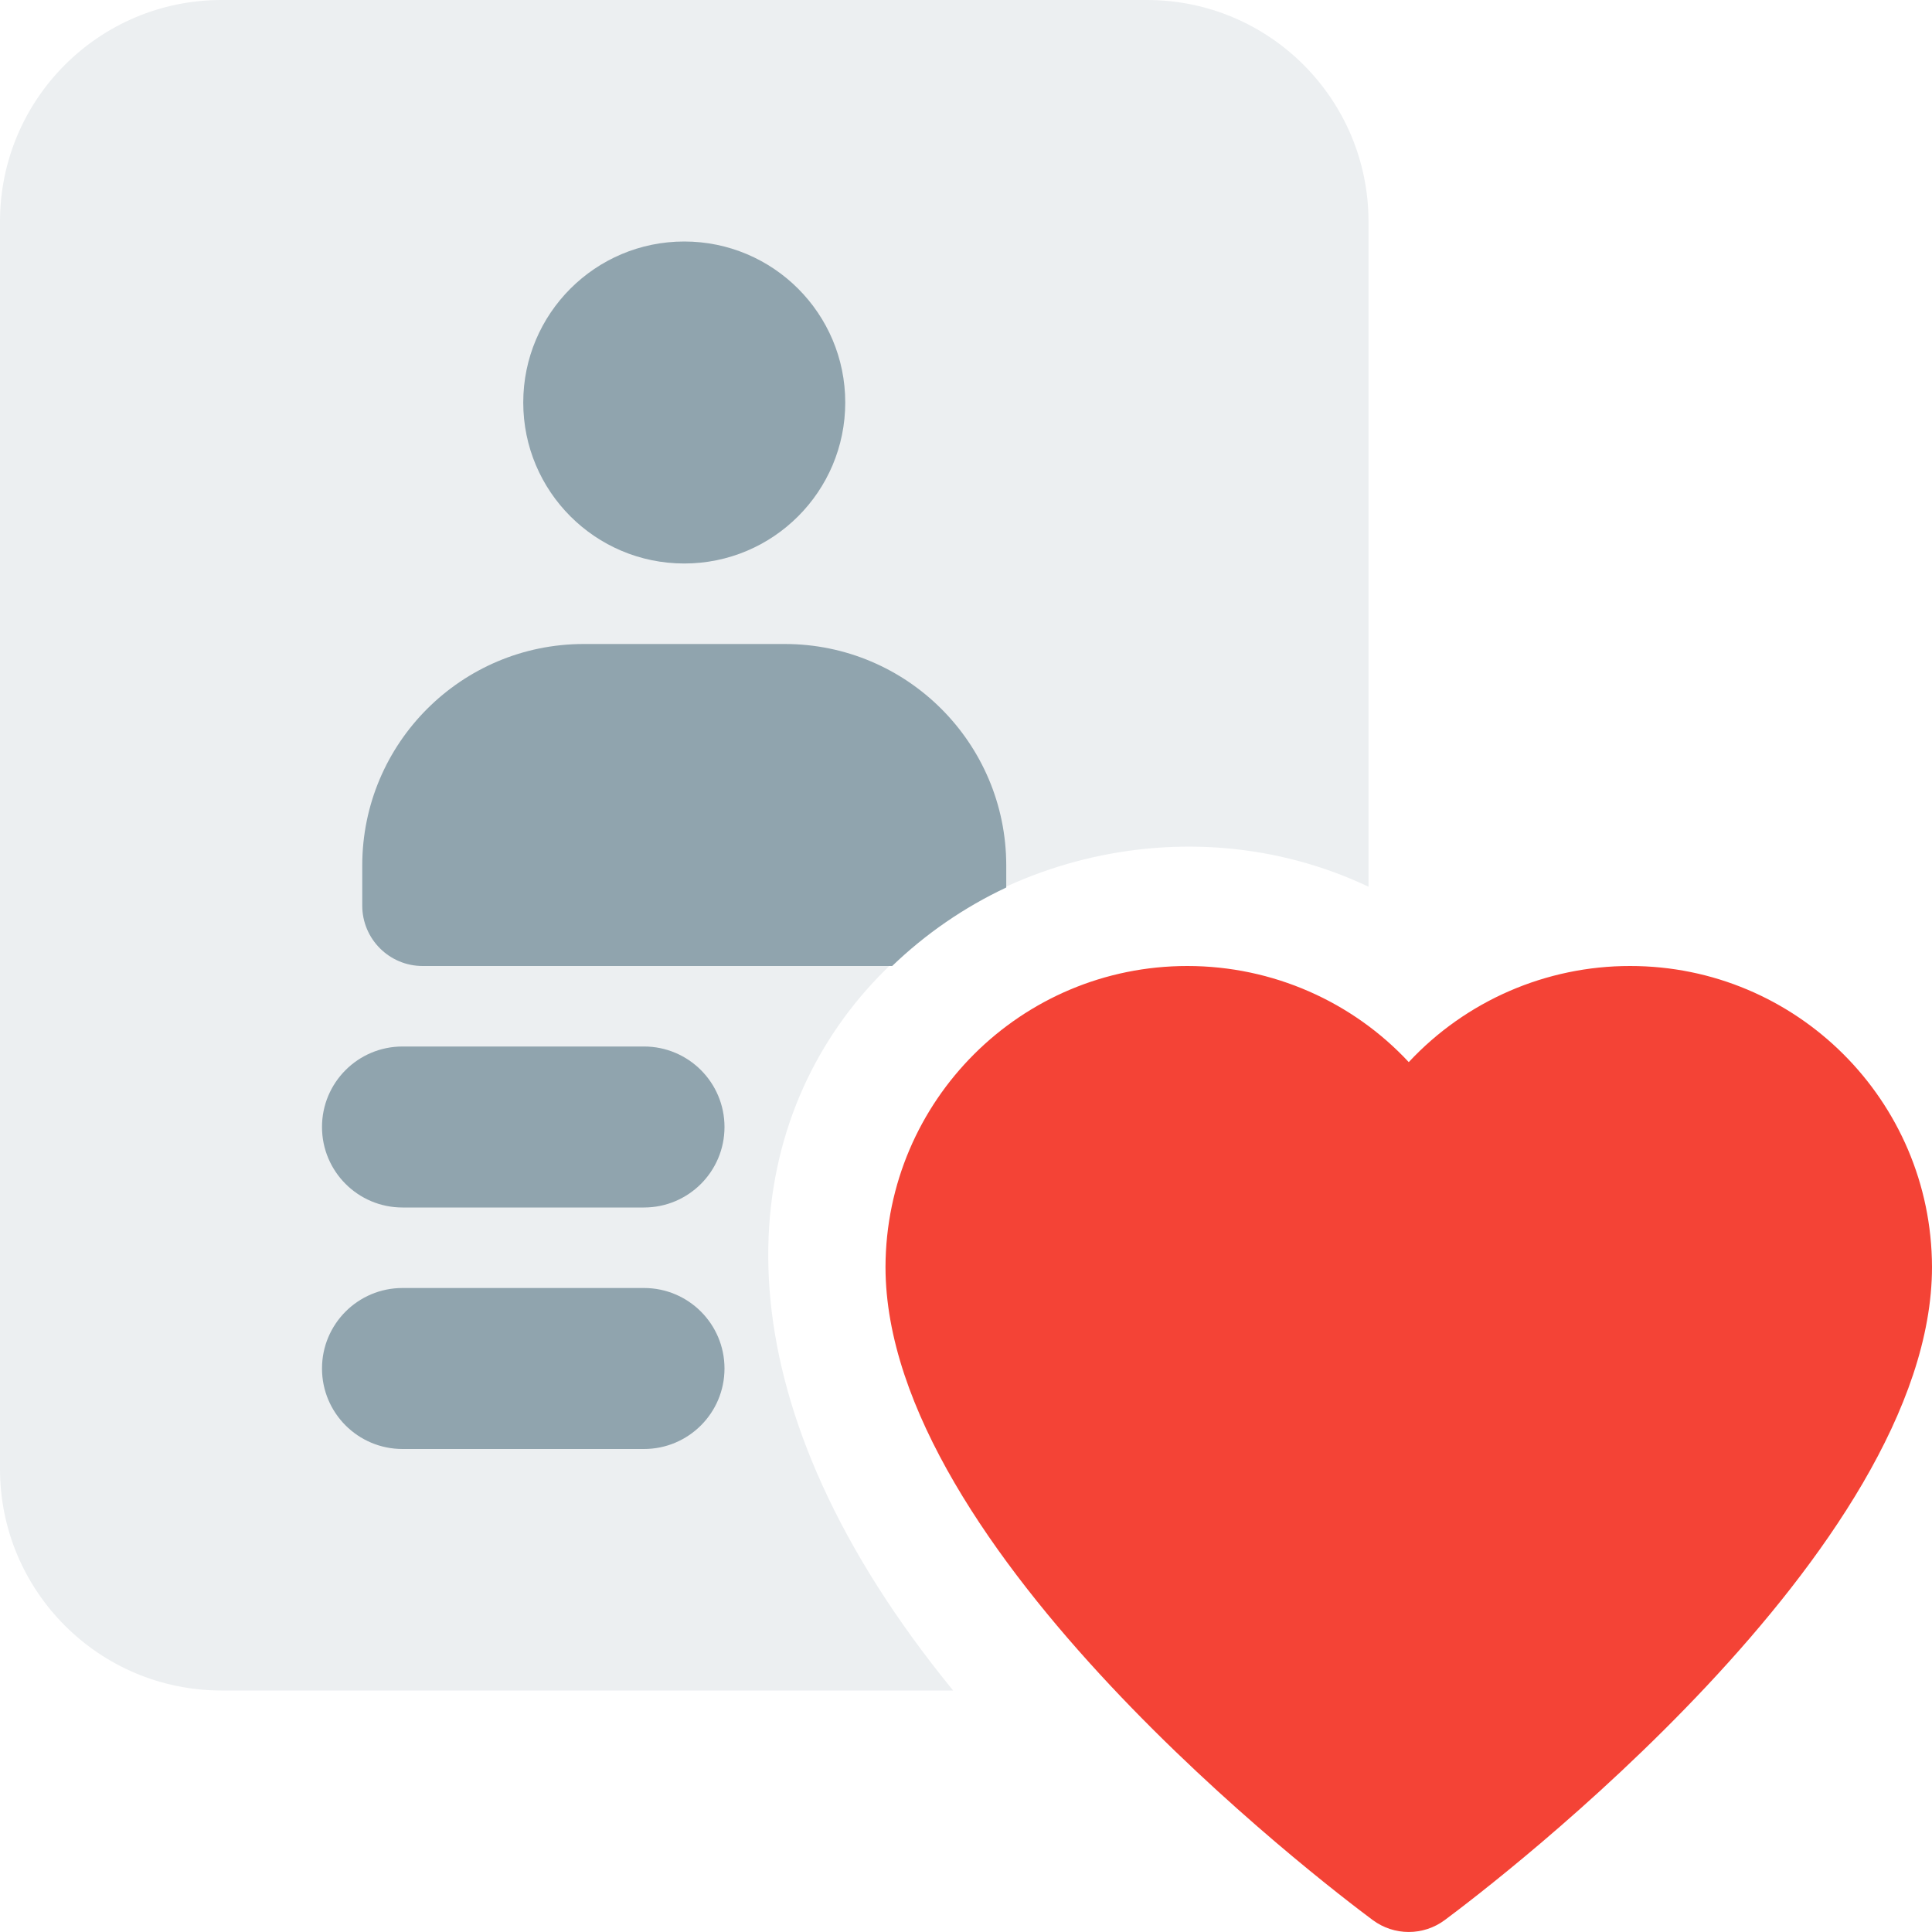
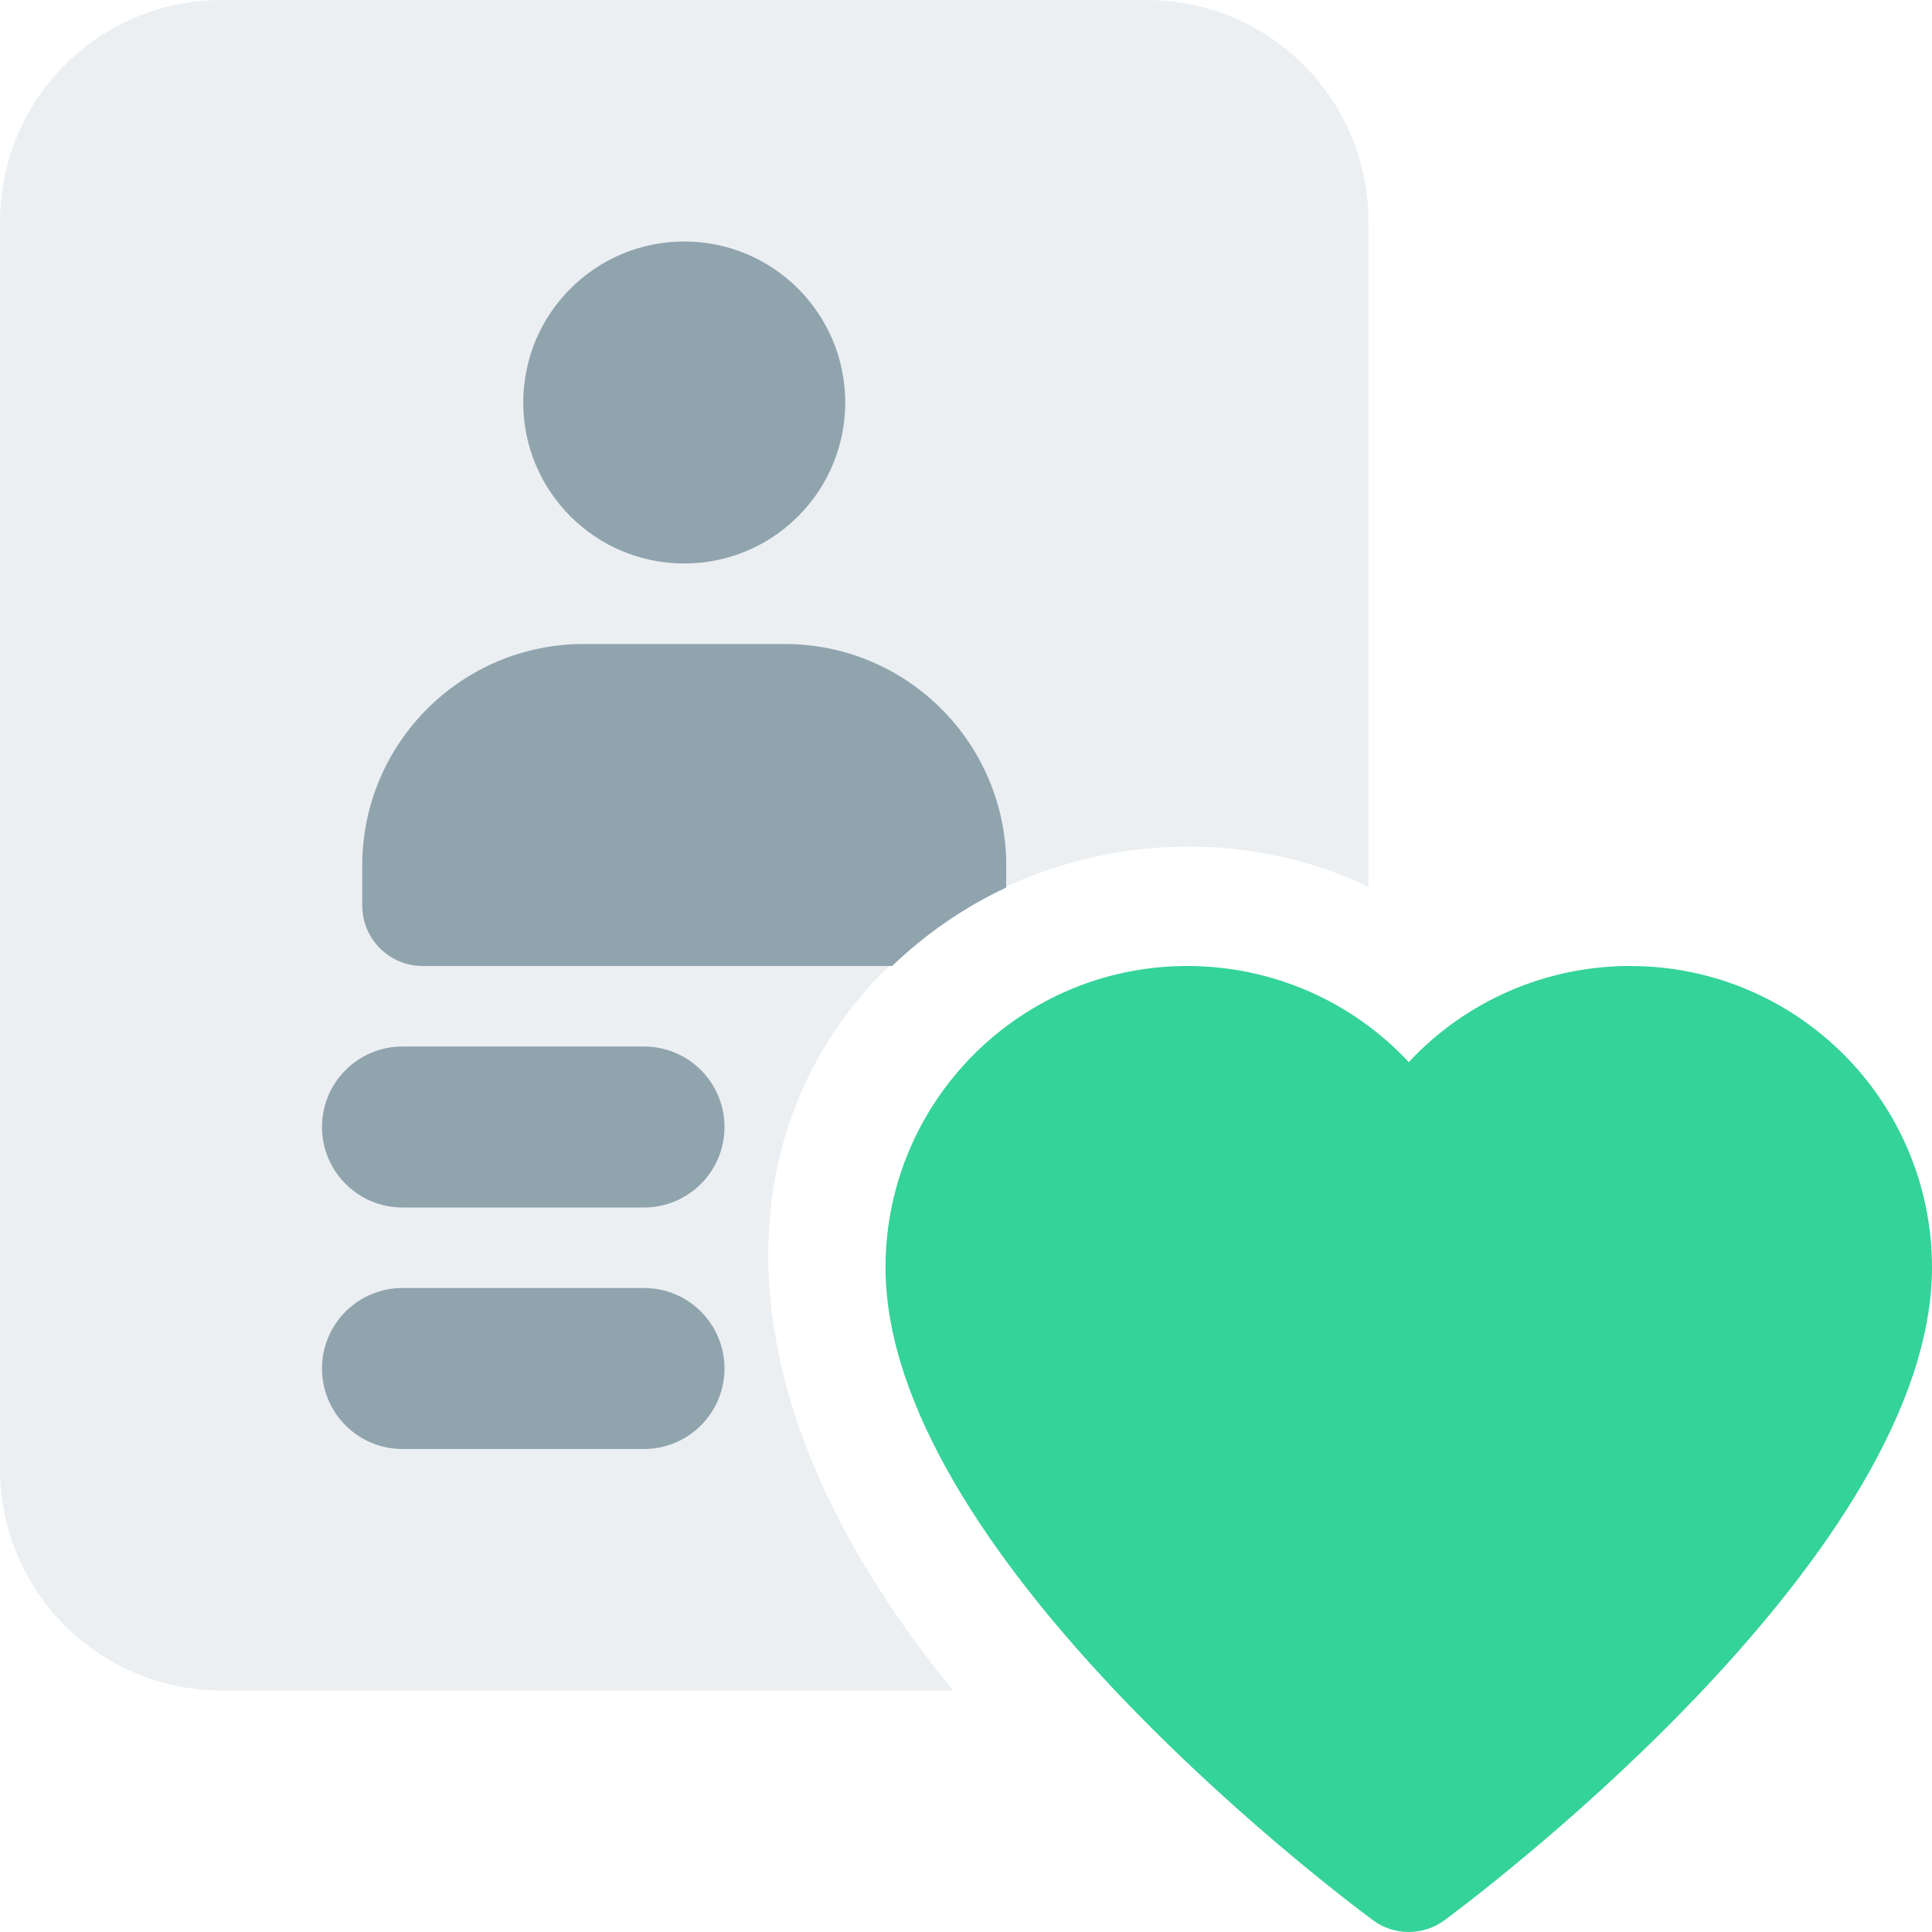
<svg xmlns="http://www.w3.org/2000/svg" xml:space="preserve" width="128" height="128" viewBox="0 0 24 24">
  <path fill="#ECEFF1" d="M17 11.015V2.75A2.752 2.752 0 0 0 14.25 0H2.75A2.752 2.752 0 0 0 0 2.75v15.5A2.752 2.752 0 0 0 2.75 21h9.09c-5.777-7.07.626-12.131 5.16-9.985z" />
  <circle cx="8.5" cy="5" r="2" fill="#90A4AE" />
-   <path fill="#F44336" d="M17.053 23.852C16.433 23.391 11 19.25 11 15.738A3.749 3.749 0 0 1 14.75 12c1.063 0 2.054.446 2.75 1.194A3.756 3.756 0 0 1 20.25 12 3.749 3.749 0 0 1 24 15.738c0 3.512-5.433 7.653-6.053 8.114a.75.75 0 0 1-.894 0z" />
+   <path fill="#34d399" d="M17.053 23.852C16.433 23.391 11 19.25 11 15.738A3.749 3.749 0 0 1 14.75 12c1.063 0 2.054.446 2.75 1.194A3.756 3.756 0 0 1 20.25 12 3.749 3.749 0 0 1 24 15.738c0 3.512-5.433 7.653-6.053 8.114a.75.75 0 0 1-.894 0z" />
  <path fill="#90A4AE" d="M12.5 11.025v-.275A2.752 2.752 0 0 0 9.75 8h-2.5a2.752 2.752 0 0 0-2.75 2.75v.5c0 .414.336.75.75.75h5.833a5.291 5.291 0 0 1 1.417-.975zM8 15H5a1 1 0 0 1 0-2h3a1 1 0 0 1 0 2zM8 18H5a1 1 0 0 1 0-2h3a1 1 0 0 1 0 2z" />
</svg>
